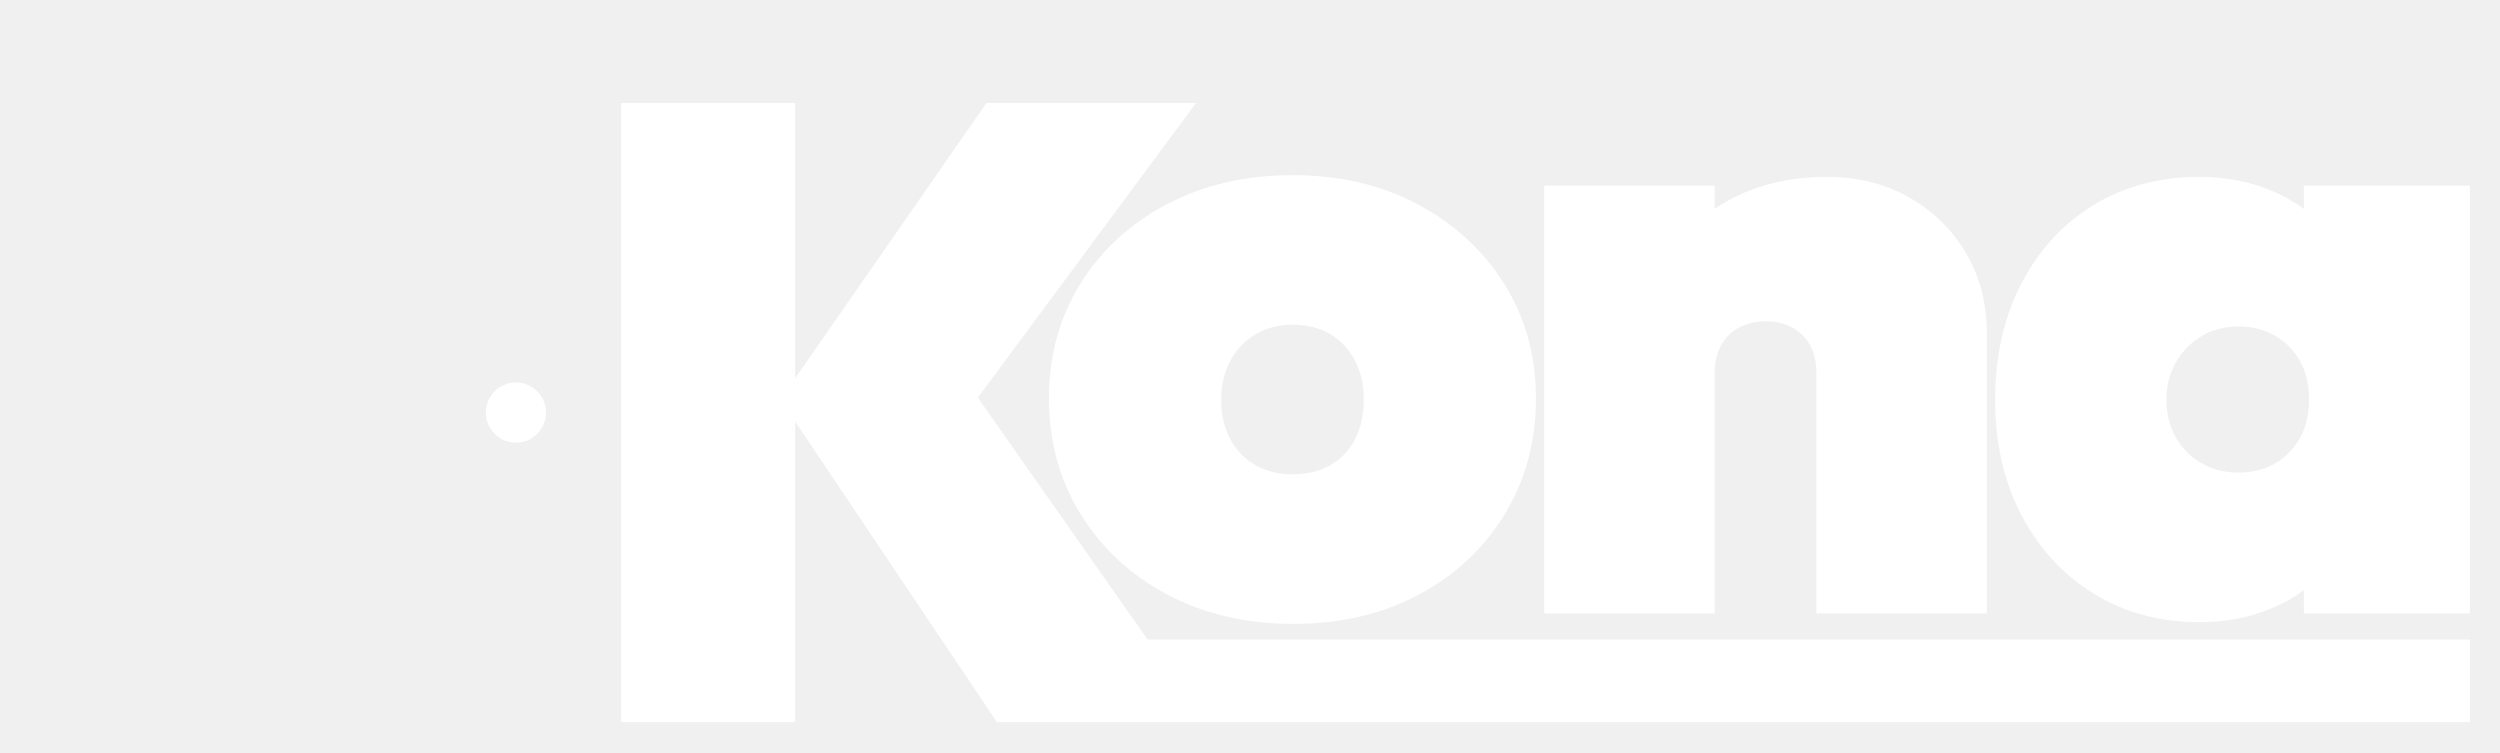
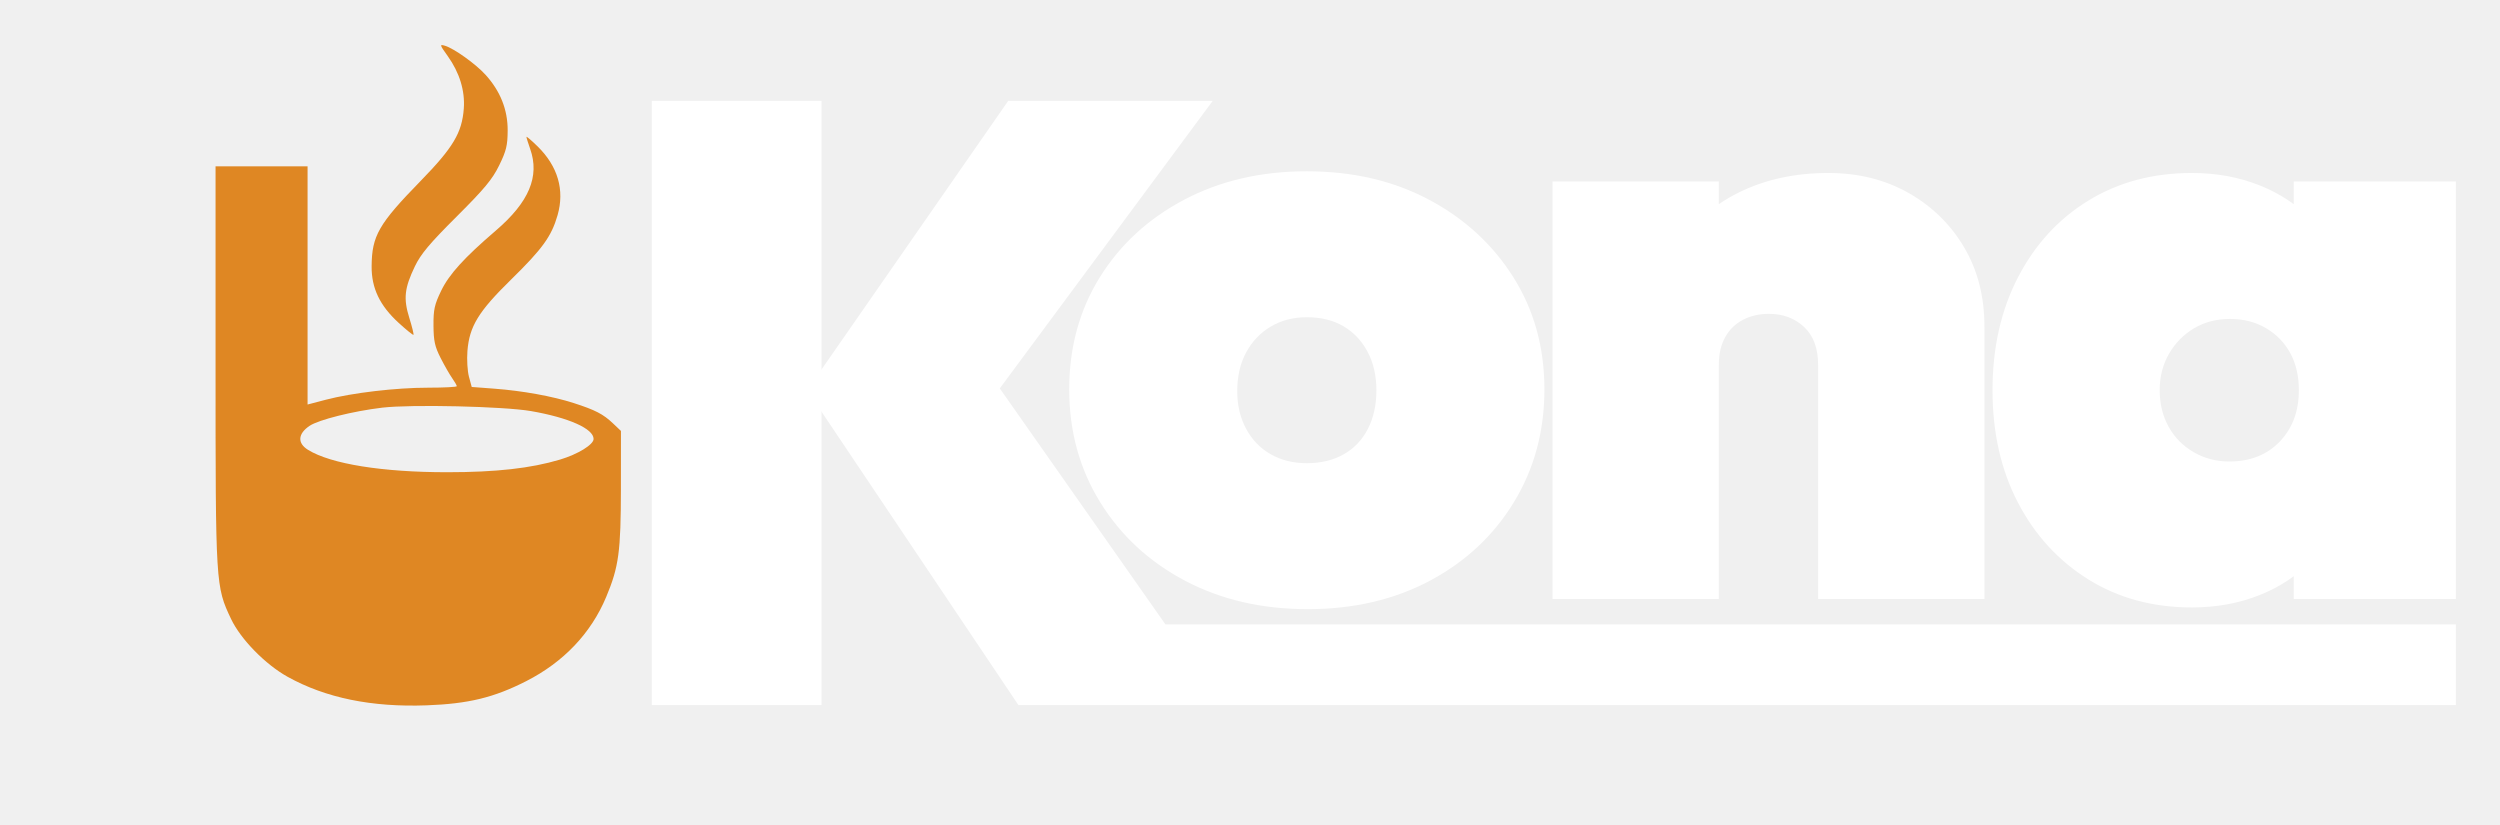
- <svg xmlns="http://www.w3.org/2000/svg" viewBox="0 0 166.17 50.00" fill="none" role="img" aria-label="Kona">
-   <g transform="translate(-1.1034 4.131) scale(0.1551678)">
-     <path fill="#DF8723" fill-rule="evenodd" d="b" />
+ <svg xmlns="http://www.w3.org/2000/svg" viewBox="0 0 169.89 56.00" fill="none" role="img" aria-label="Kona">
+   <g transform="translate(4.0 1.5) scale(0.1690141) translate(43 -8)">
+     <path fill="#DF8723" fill-rule="evenodd" d="M 113.344 21.663 C 118.089 28.286, 120.341 35.629, 119.816 42.763 C 119.100 52.490, 115.550 58.448, 102.488 71.843 C 85.556 89.208, 82.844 93.929, 82.754 106.189 C 82.690 115.016, 86.038 122.006, 93.670 128.981 C 96.740 131.787, 99.401 133.932, 99.585 133.748 C 99.769 133.564, 99.016 130.513, 97.912 126.966 C 95.488 119.176, 95.938 114.983, 100.140 106.225 C 102.515 101.273, 106.053 97.055, 116.913 86.225 C 128.141 75.027, 131.296 71.230, 134.048 65.601 C 136.896 59.776, 137.426 57.597, 137.453 51.601 C 137.490 43.277, 134.533 35.810, 128.598 29.240 C 124.631 24.849, 115.850 18.567, 112.189 17.500 C 110.035 16.872, 110.113 17.154, 113.344 21.663 M 145 54.166 C 145 54.486, 145.675 56.662, 146.500 59 C 150.395 70.040, 146.055 80.375, 132.720 91.809 C 119.995 102.720, 113.937 109.385, 110.731 116 C 108.032 121.569, 107.587 123.574, 107.627 130 C 107.665 136.171, 108.168 138.475, 110.465 143 C 112 146.025, 114.099 149.694, 115.128 151.154 C 116.158 152.614, 117 154.077, 117 154.404 C 117 154.732, 111.848 155, 105.551 155 C 92.496 155, 74.880 157.076, 64.250 159.868 L 57 161.771 57 113.886 L 57 66 38.500 66 L 20 66 20 146.042 C 20 234.344, 20.034 234.898, 26.242 248 C 30.100 256.141, 40.019 266.280, 49 271.262 C 64.310 279.755, 82.791 283.541, 104.938 282.720 C 121.668 282.101, 131.946 279.600, 144.916 272.991 C 159.952 265.331, 170.963 253.739, 177.071 239.138 C 182.145 227.011, 182.963 220.959, 182.983 195.446 L 183 172.392 179.750 169.308 C 175.867 165.623, 172.654 163.965, 164 161.181 C 155.469 158.437, 143.442 156.256, 132.131 155.402 L 123 154.713 121.888 150.607 C 121.277 148.348, 121.001 143.683, 121.274 140.240 C 122.060 130.346, 125.697 124.393, 138.794 111.563 C 151.454 99.162, 155.076 94.150, 157.518 85.653 C 160.421 75.552, 157.644 65.992, 149.477 57.978 C 147.015 55.561, 145 53.846, 145 54.166 M 87 163.038 C 75.279 164.437, 61.449 167.897, 57.813 170.340 C 53.071 173.524, 52.826 177.306, 57.186 179.998 C 66.377 185.674, 87.075 189.002, 113.128 188.994 C 132.845 188.988, 146.742 187.431, 158.500 183.912 C 165.685 181.762, 172 177.885, 172 175.623 C 172 171.489, 162.053 167.059, 146.819 164.410 C 135.916 162.514, 98.566 161.657, 87 163.038" />
  </g>
-   <circle cx="34.292" cy="27.423" r="2.0" fill="#FFFFFF" />
-   <g transform="translate(34.4821 0.4) scale(0.85)">
+   <g transform="translate(37.5 0.422) scale(0.8480326)">
    <path fill="#FFFFFF" d="M8.012 56.0V7.584H21.612V56.0Z" />
    <path fill="#FFFFFF" d="M37.388 56.0 20.456 30.772 36.572 7.584H52.96L34.328 32.744V28.392L49.173 49.54H152.576V56.0Z" />
    <path fill="#FFFFFF" d="M60.568 48.316Q55.06 48.316 50.742 46.038Q46.424 43.76 43.942 39.748Q41.46 35.736 41.46 30.704Q41.46 25.672 43.908 21.728Q46.356 17.784 50.674 15.506Q54.992 13.228 60.5 13.228Q66.008 13.228 70.292 15.506Q74.576 17.784 77.058 21.728Q79.54 25.672 79.54 30.704Q79.54 35.736 77.092 39.748Q74.644 43.76 70.36 46.038Q66.076 48.316 60.568 48.316ZM60.5 36.62Q62.2 36.62 63.458 35.906Q64.716 35.192 65.396 33.866Q66.076 32.54 66.076 30.772Q66.076 29.004 65.362 27.678Q64.648 26.352 63.424 25.638Q62.2 24.924 60.5 24.924Q58.868 24.924 57.61 25.672Q56.352 26.42 55.638 27.746Q54.924 29.072 54.924 30.84Q54.924 32.54 55.638 33.866Q56.352 35.192 57.61 35.906Q58.868 36.62 60.5 36.62Z" />
    <path fill="#FFFFFF" d="M101.472 47.5V28.732Q101.472 26.76 100.35 25.706Q99.228 24.652 97.528 24.652Q96.372 24.652 95.454 25.128Q94.536 25.604 94.026 26.522Q93.516 27.44 93.516 28.732L88.348 26.42Q88.348 22.34 90.15 19.416Q91.952 16.492 95.114 14.928Q98.276 13.364 102.288 13.364Q105.892 13.364 108.714 14.962Q111.536 16.56 113.168 19.314Q114.8 22.068 114.8 25.672V47.5ZM80.188 47.5V14.044H93.516V47.5Z" />
    <path fill="#FFFFFF" d="M131.428 48.18Q126.736 48.18 123.132 45.936Q119.528 43.692 117.488 39.782Q115.448 35.872 115.448 30.772Q115.448 25.672 117.488 21.728Q119.528 17.784 123.132 15.574Q126.736 13.364 131.428 13.364Q134.352 13.364 136.834 14.35Q139.316 15.336 140.982 17.104Q142.648 18.872 143.124 21.184V40.36Q142.648 42.672 140.982 44.44Q139.316 46.208 136.834 47.194Q134.352 48.18 131.428 48.18ZM134.42 36.484Q136.936 36.484 138.466 34.886Q139.996 33.288 139.996 30.772Q139.996 29.072 139.316 27.814Q138.636 26.556 137.378 25.808Q136.12 25.06 134.488 25.06Q132.856 25.06 131.598 25.808Q130.34 26.556 129.592 27.848Q128.844 29.14 128.844 30.772Q128.844 32.404 129.558 33.696Q130.272 34.988 131.564 35.736Q132.856 36.484 134.42 36.484ZM139.588 47.5V38.524L141.424 30.364L139.588 22.272V14.044H152.576V47.5Z" />
  </g>
</svg>
